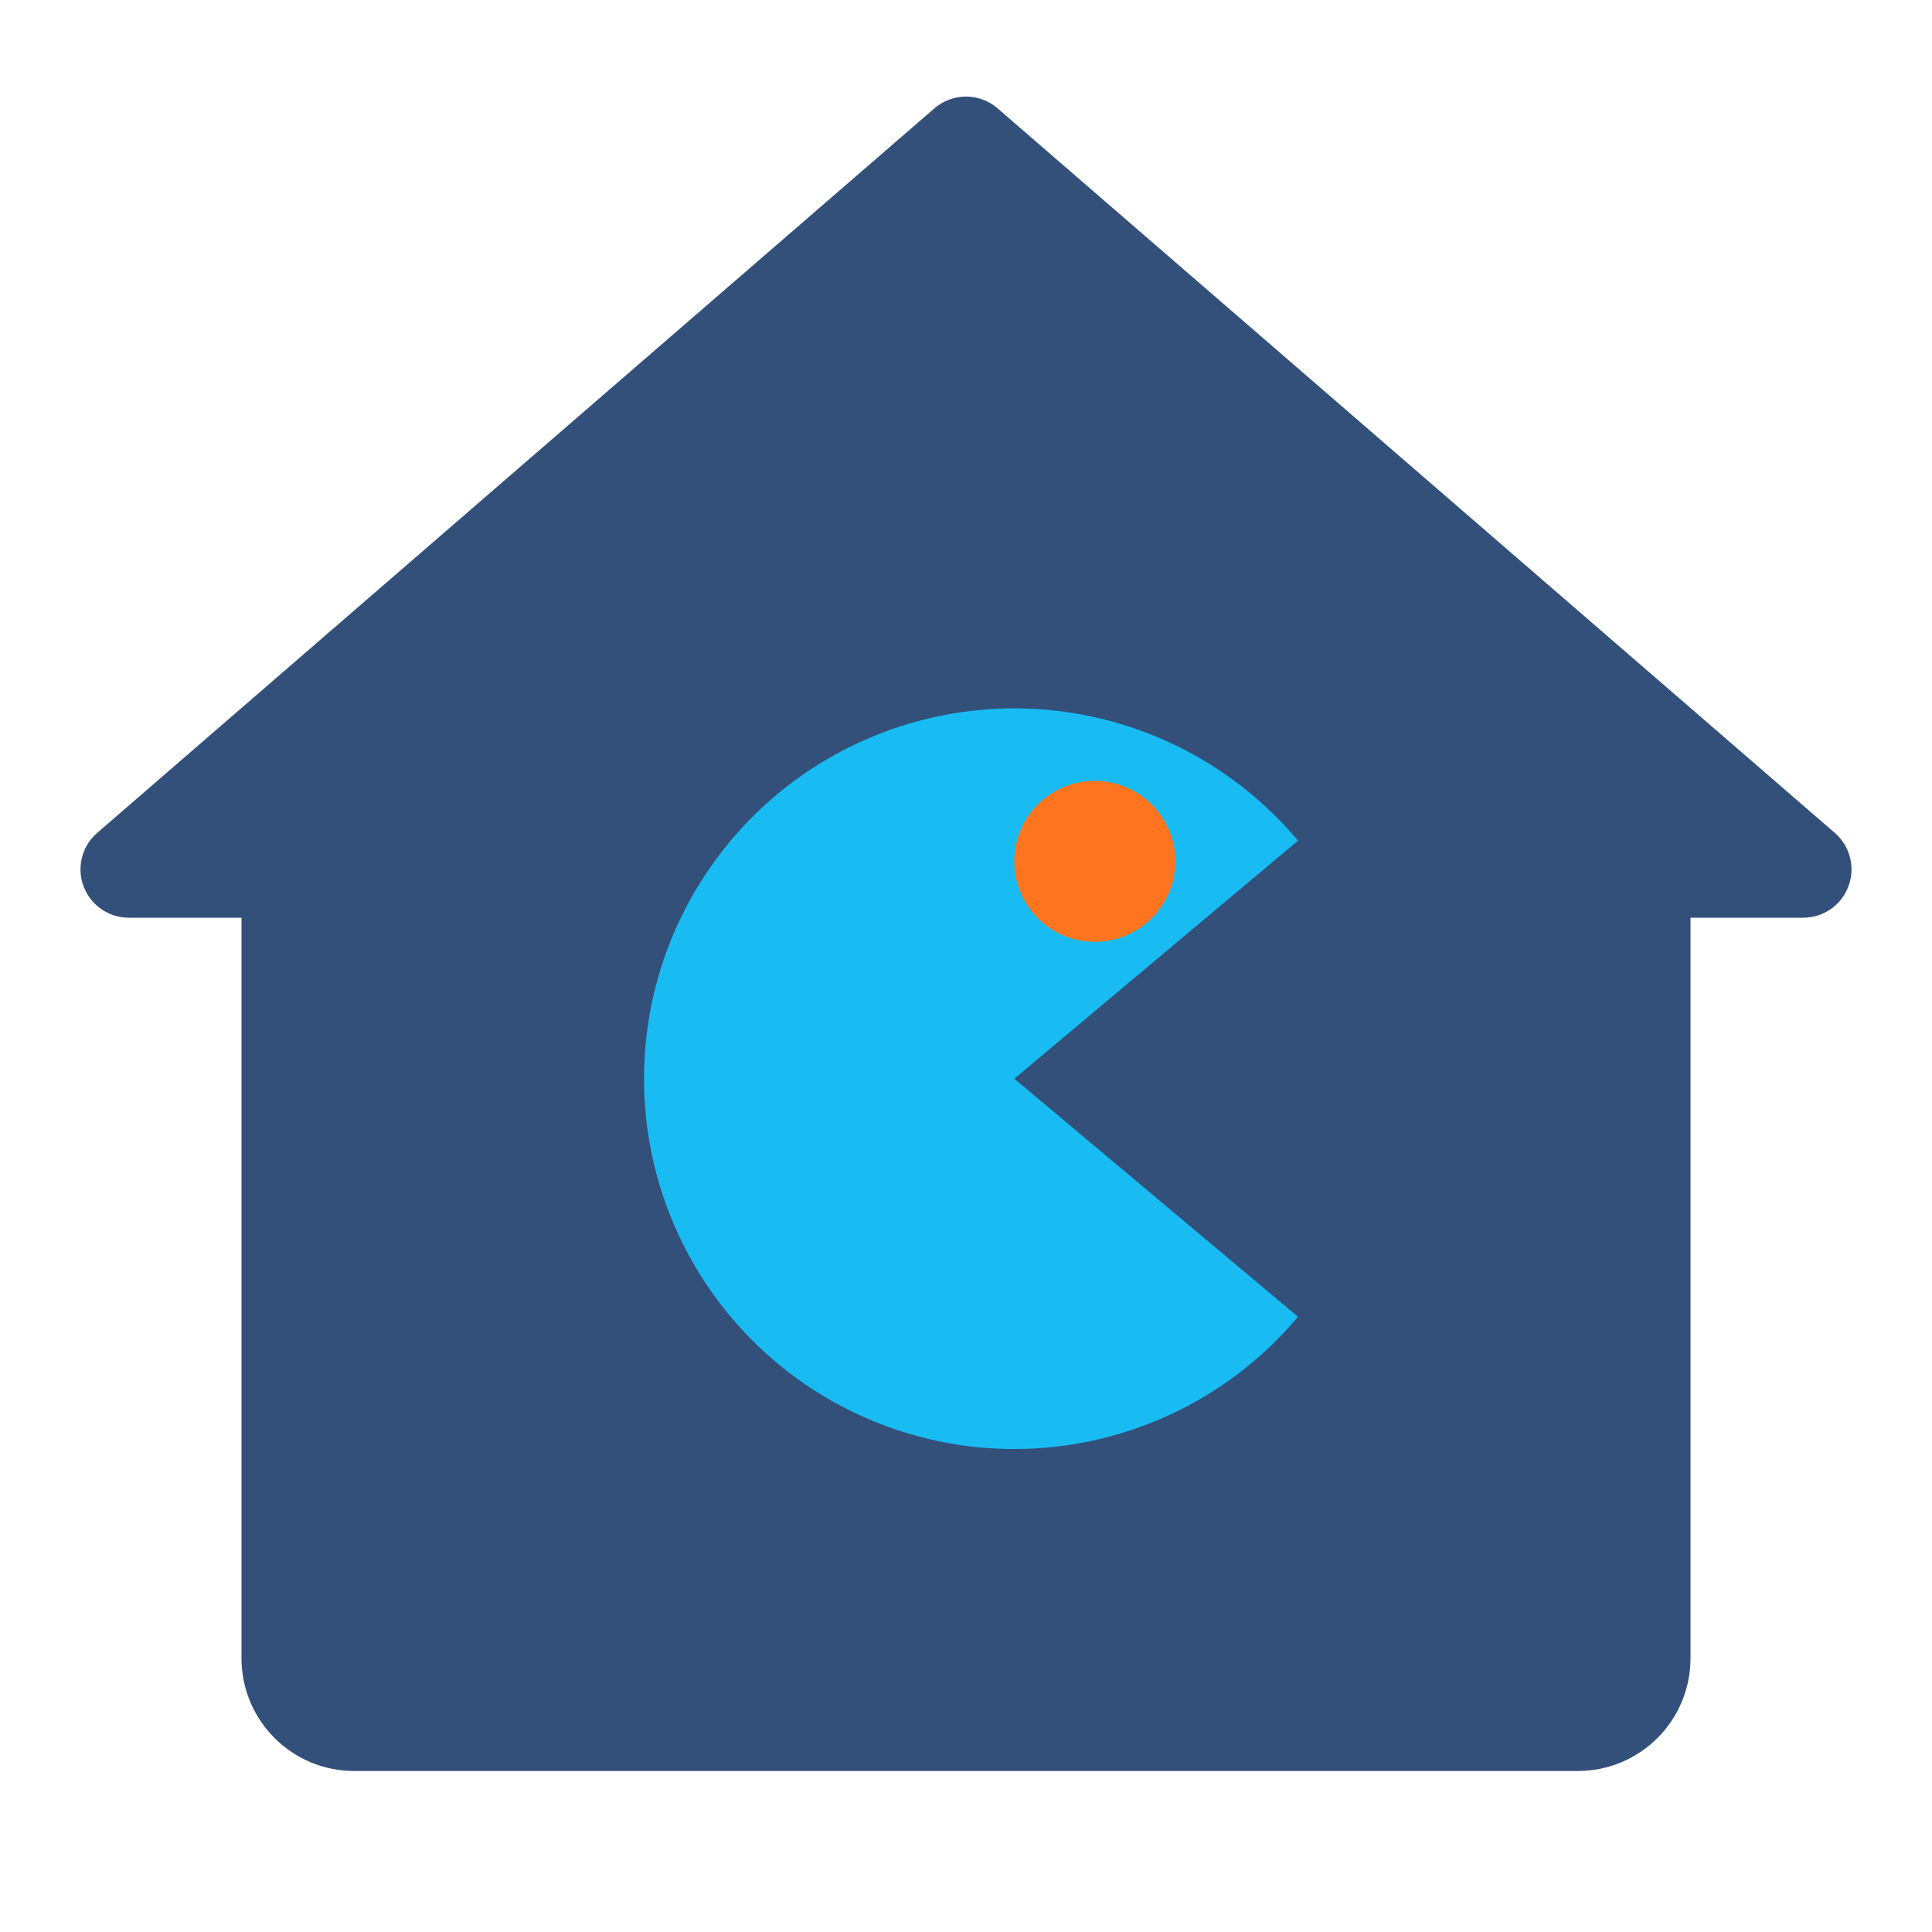
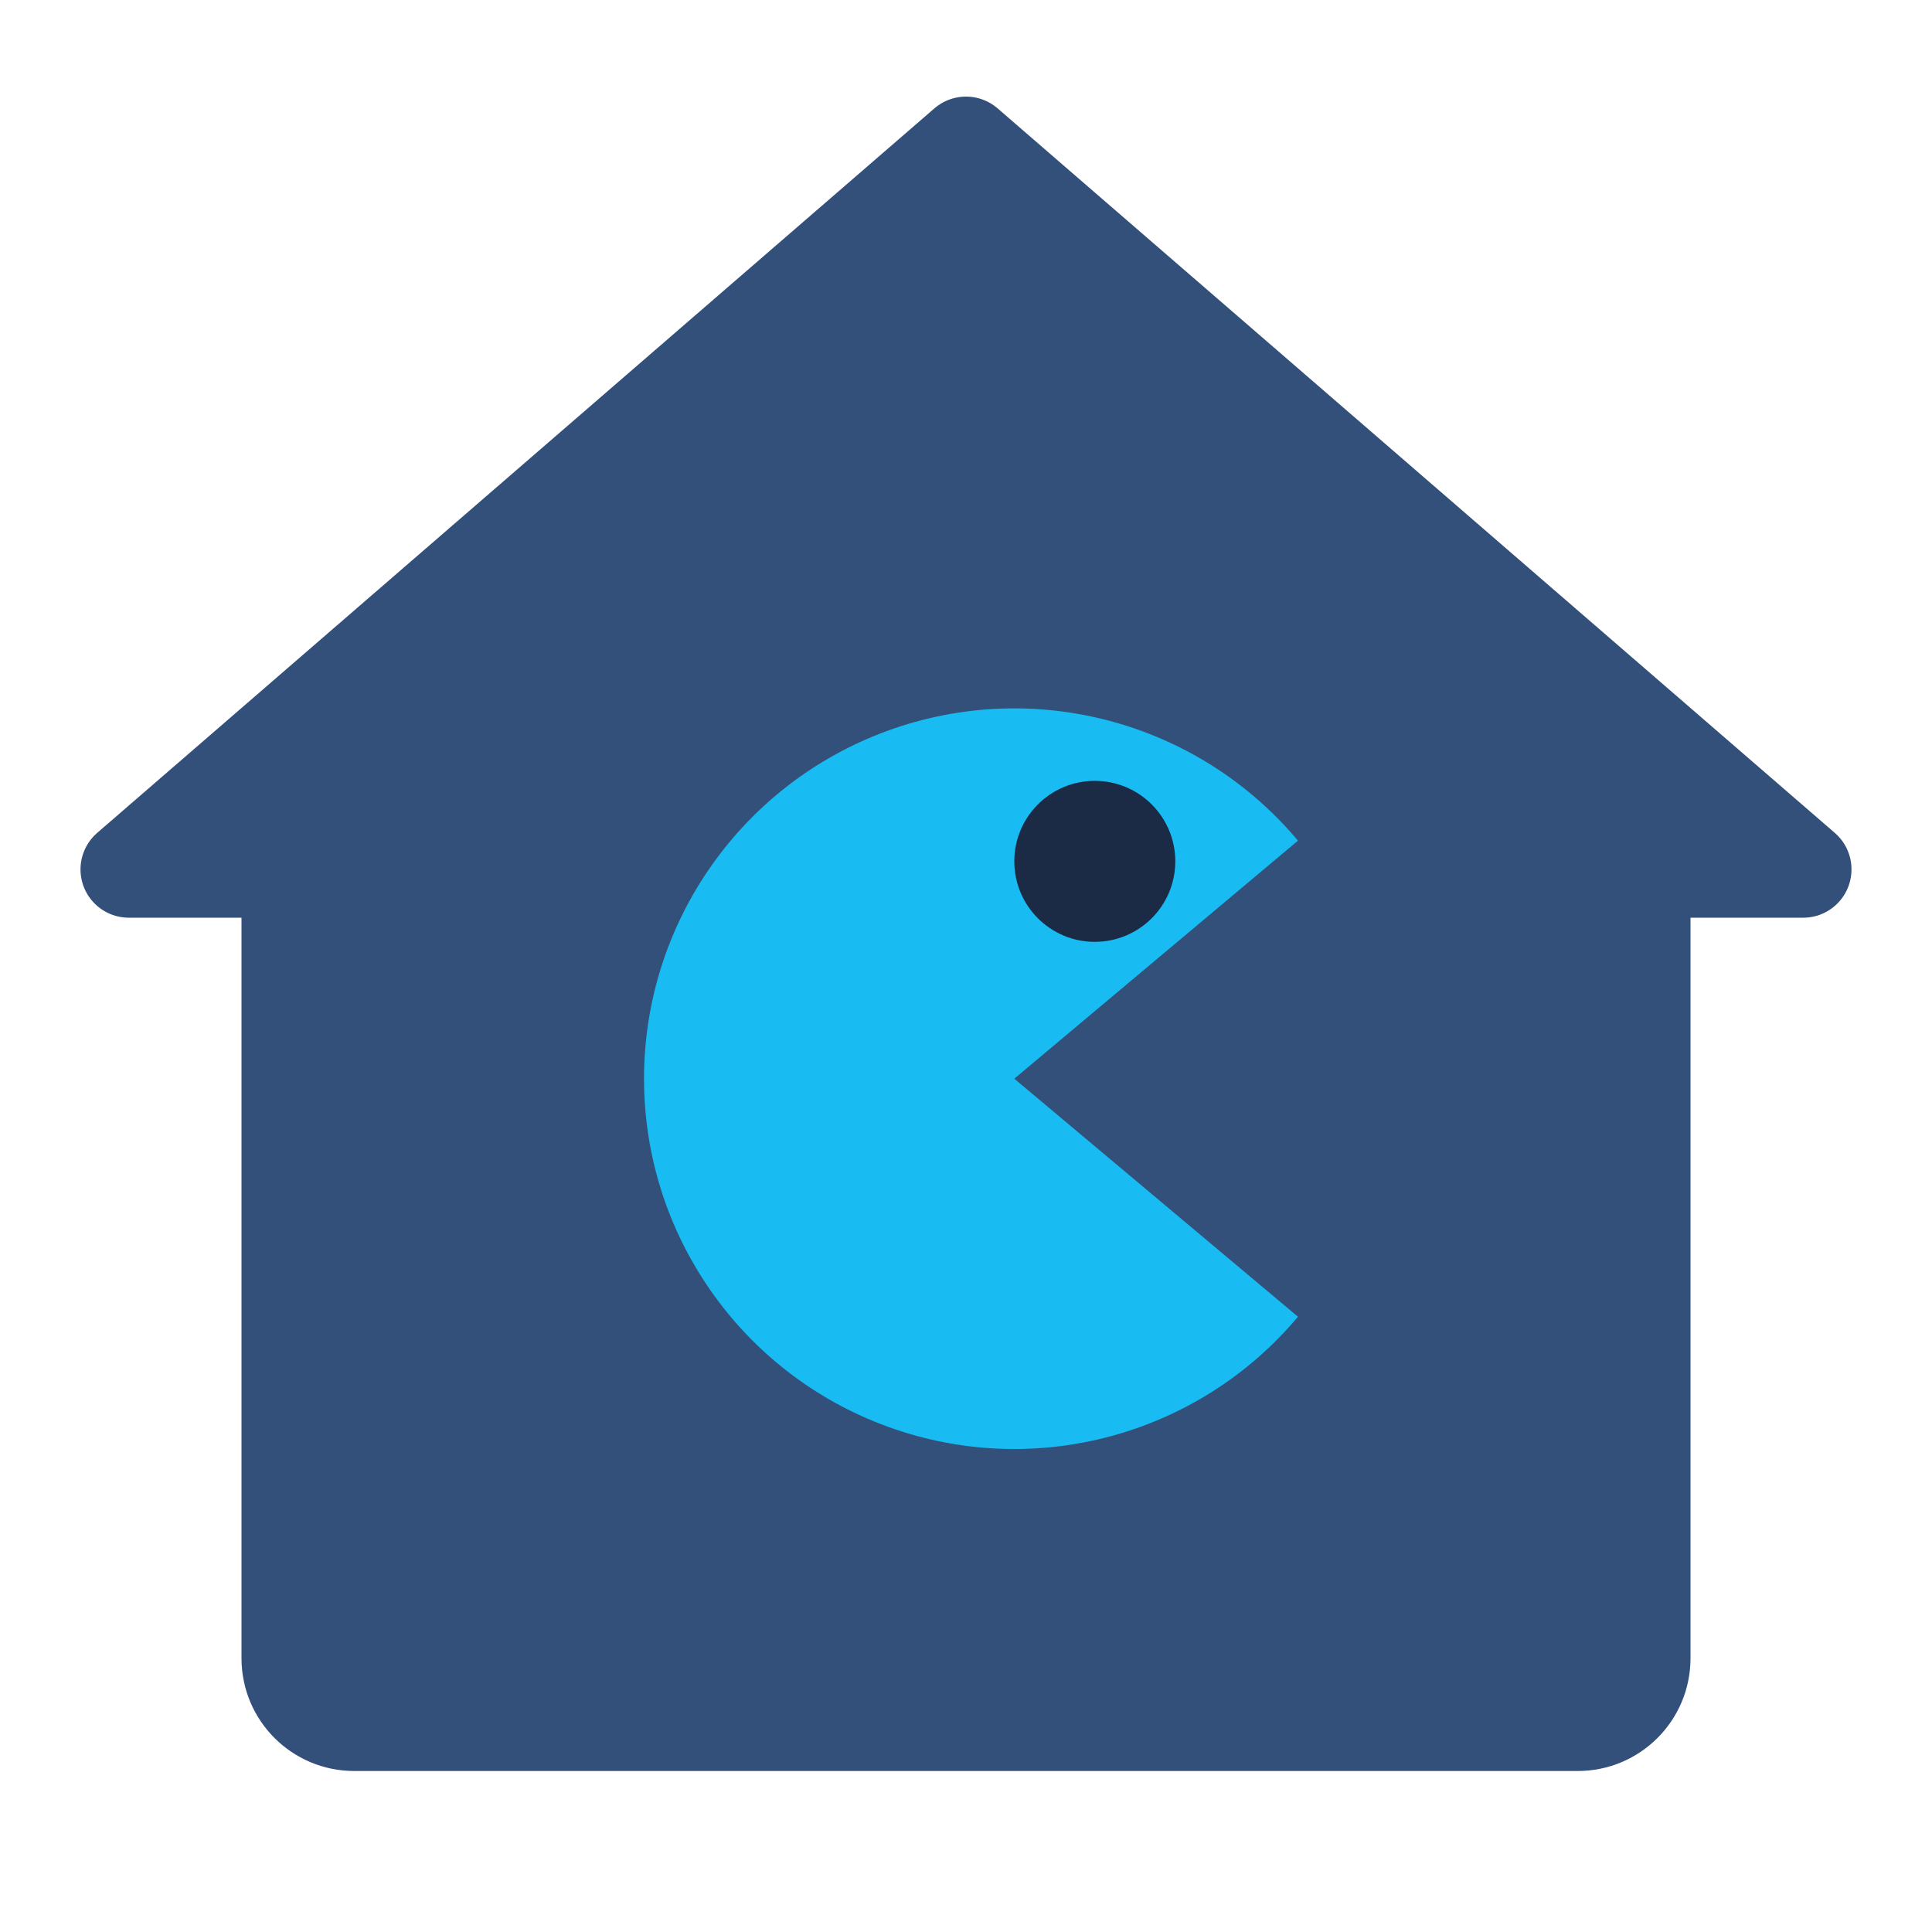
<svg xmlns="http://www.w3.org/2000/svg" viewBox="8 12 240 240" role="img" aria-label="patchmon-hass">
  <path d="M128 30 L232 120 H212 V218 a8 8 0 0 1 -8 8 H52 a8 8 0 0 1 -8 -8 V120 H24 Z" fill="#33507A" stroke="#33507A" stroke-width="12" stroke-linejoin="round" />
  <path d="M134 146 L169.24 116.43 A46 46 0 1 0 169.24 175.57 Z" fill="#18BCF2" />
-   <circle cx="144" cy="119" r="10" fill="#FF751F" />
+   <circle cx="144" cy="119" r="10" fill="#1B2B45" />
</svg>
